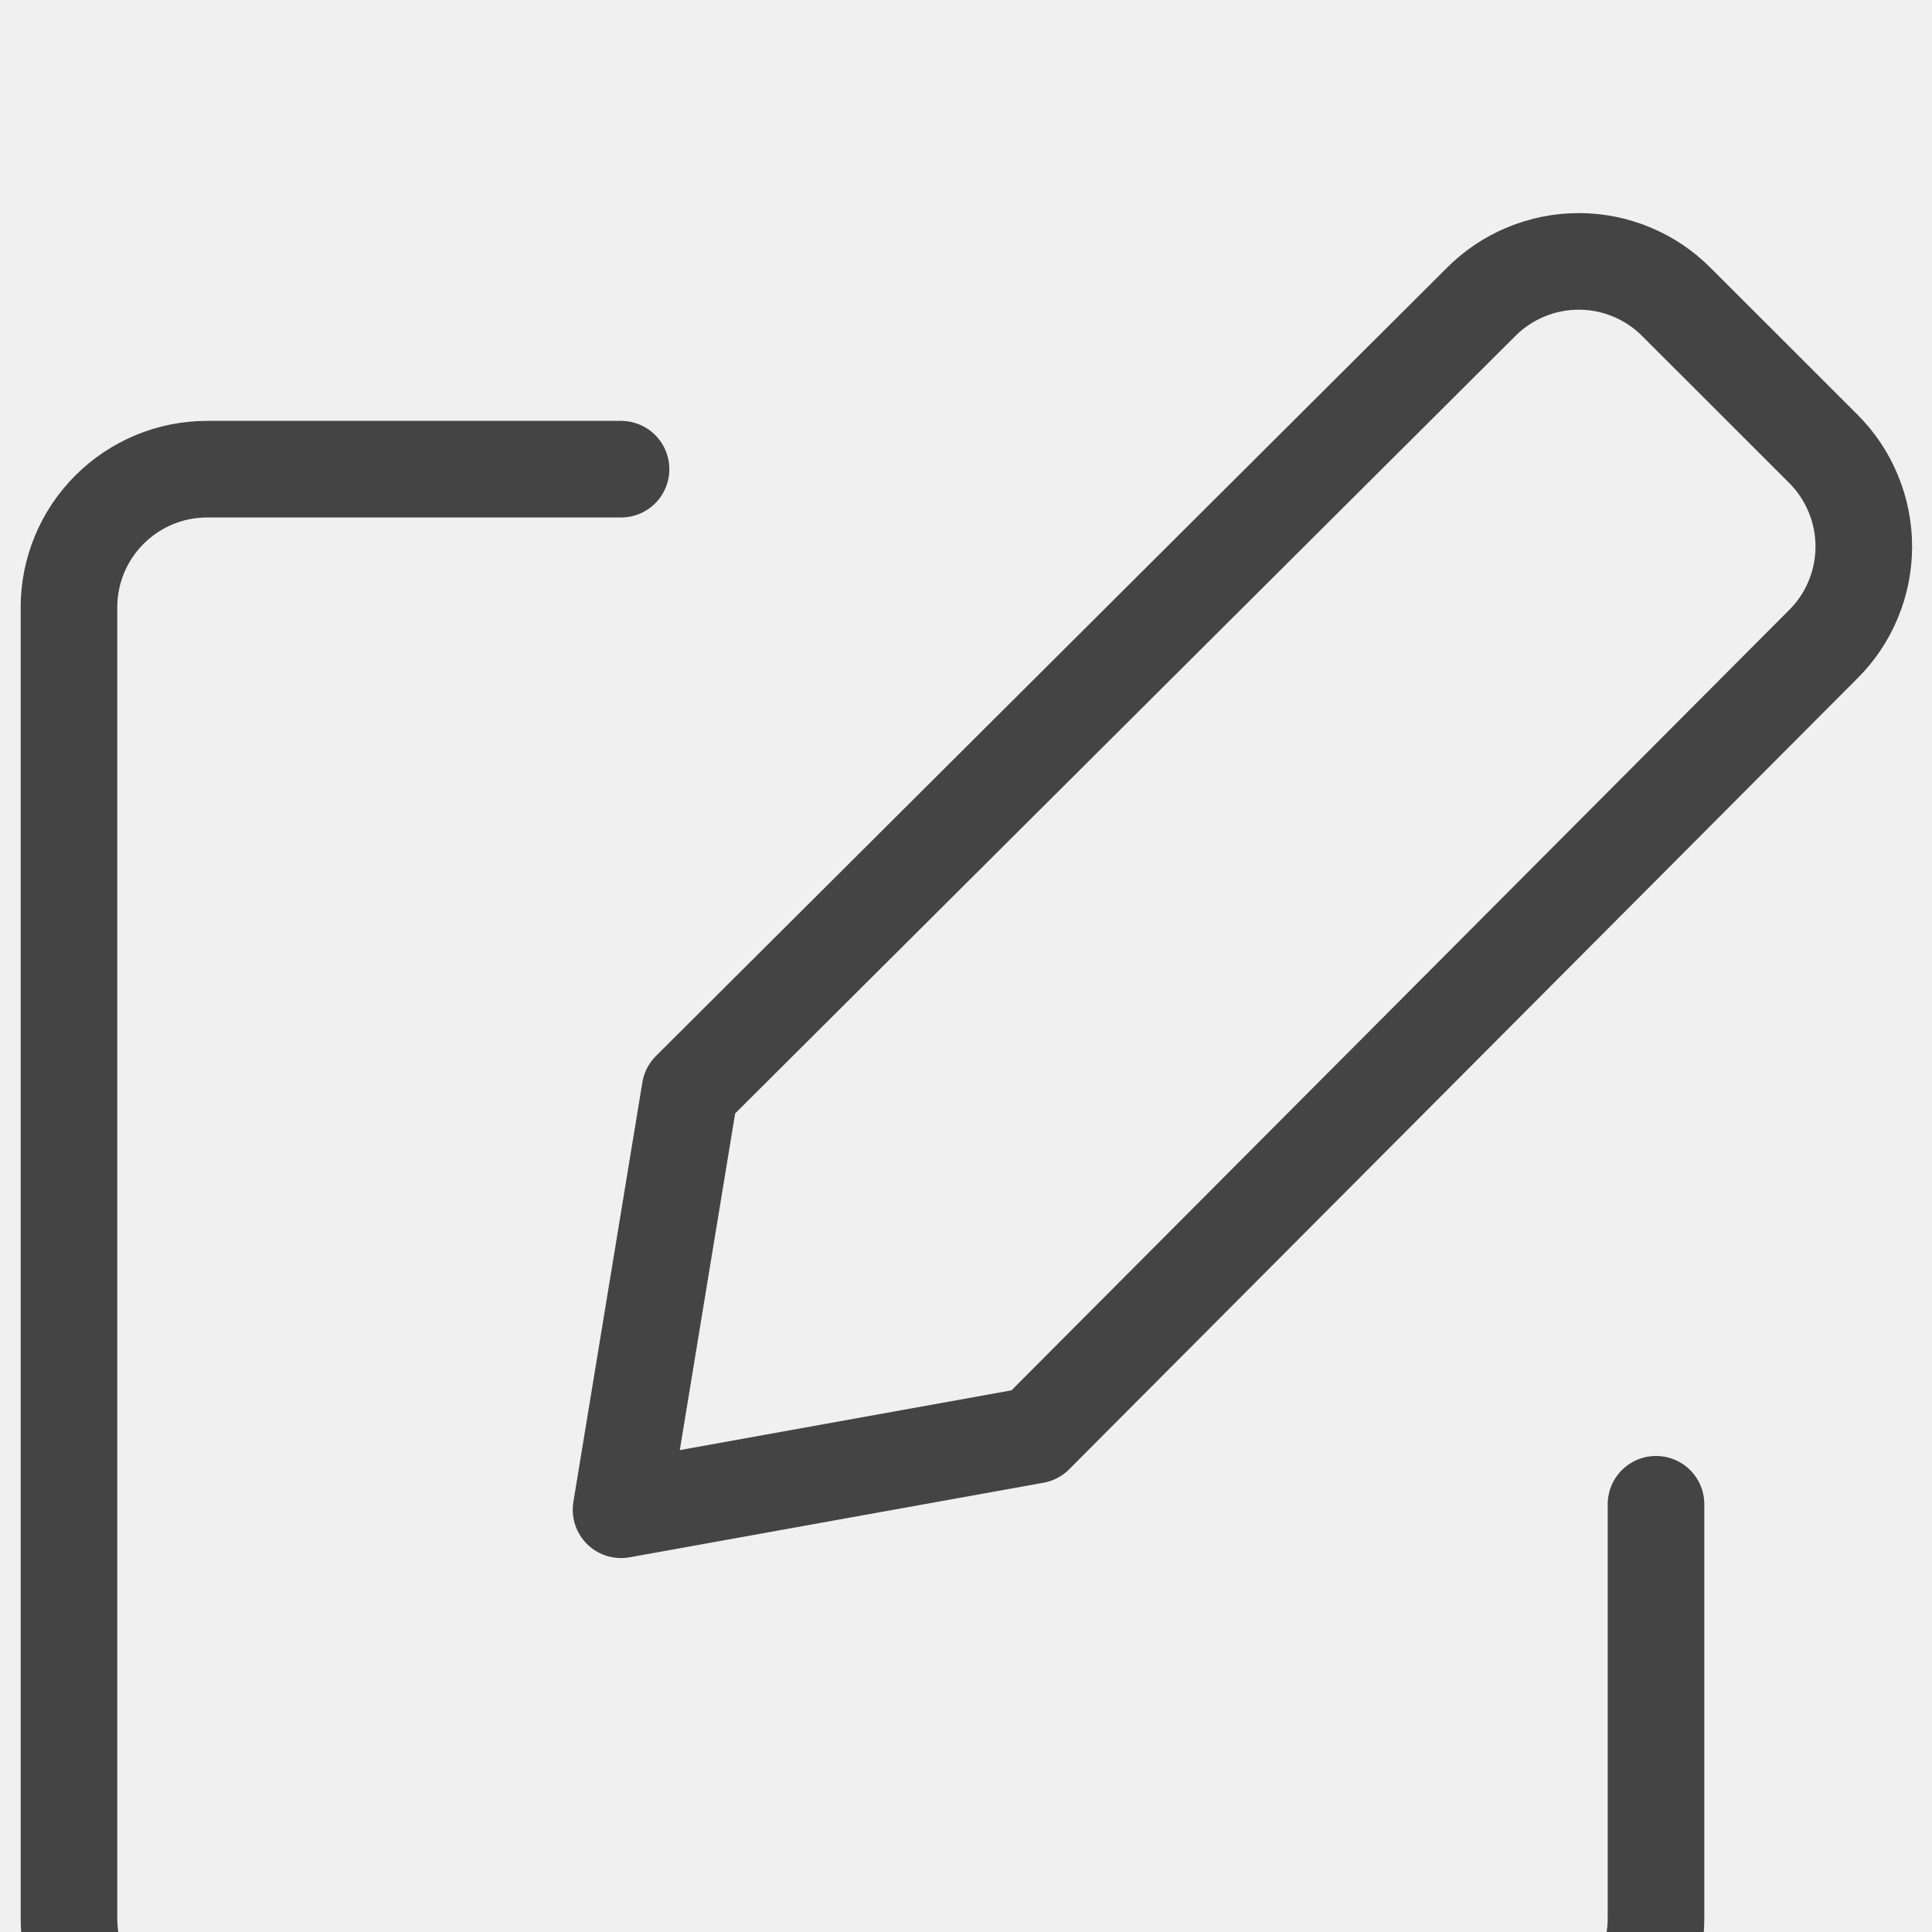
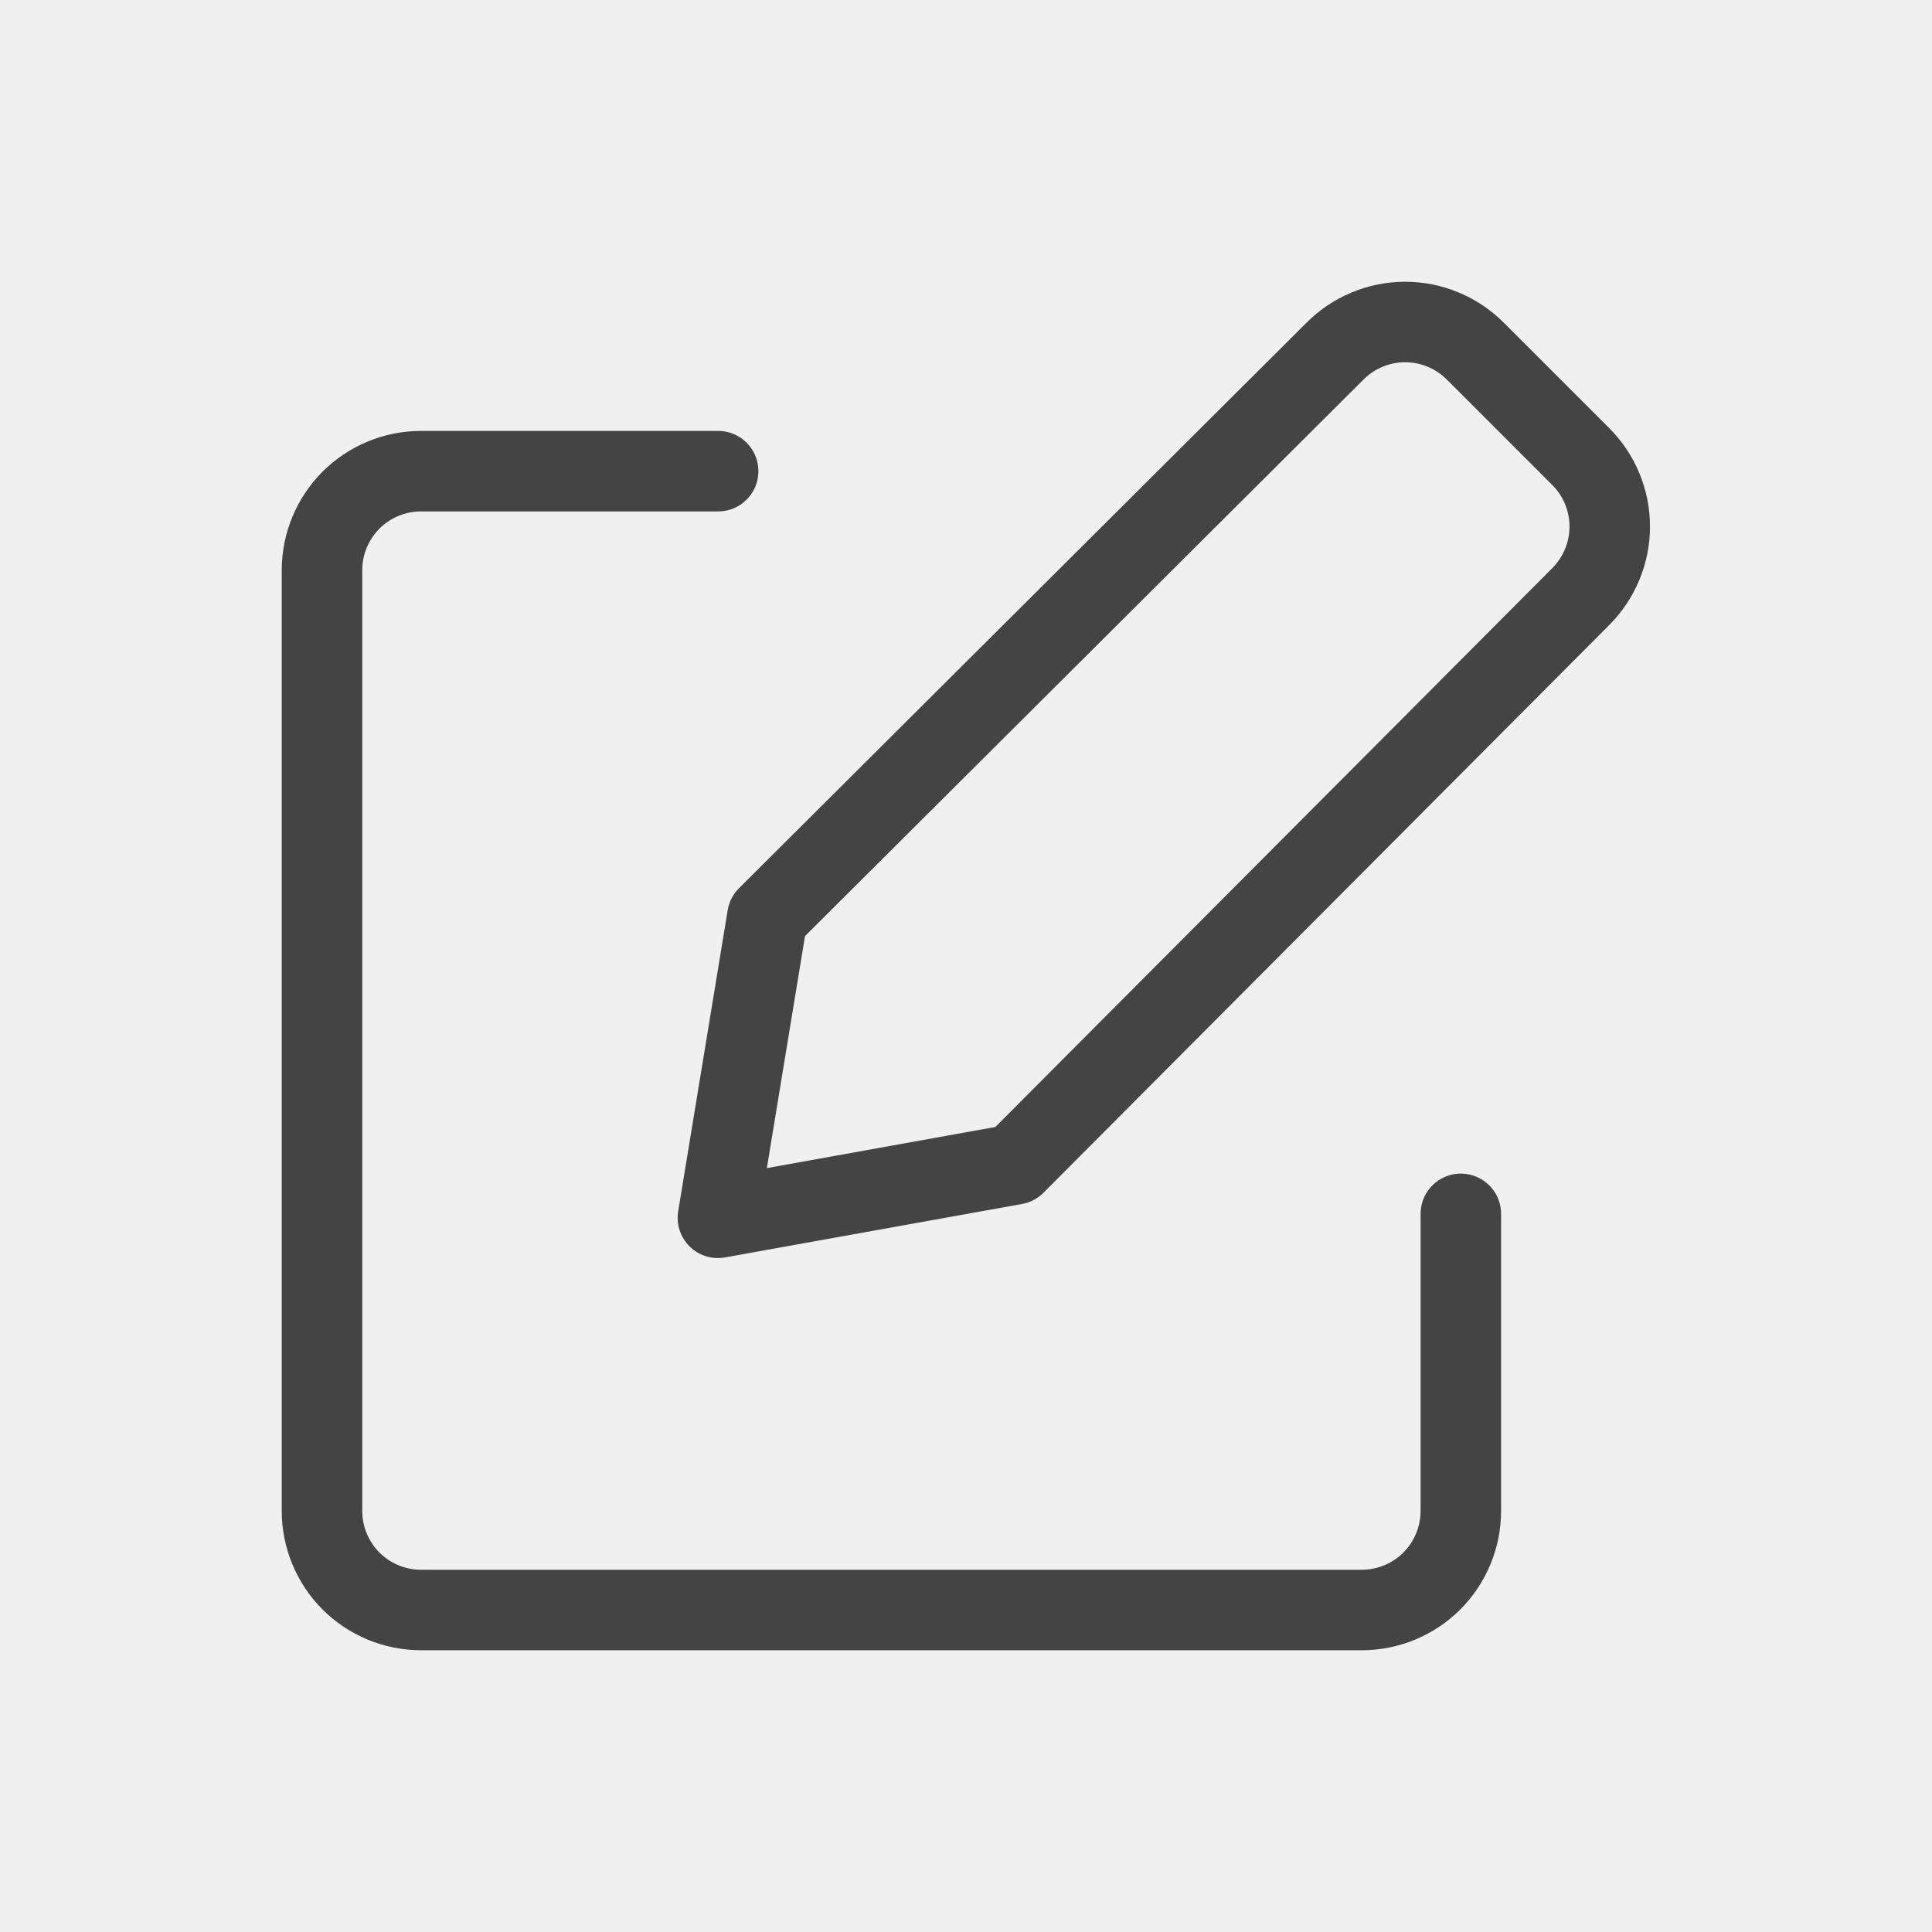
- <svg xmlns="http://www.w3.org/2000/svg" width="20" height="20" viewBox="0 0 20 20" fill="none">
-   <g clip-path="url(#clip0_73_1440)">
-     <path d="M10.714 14.857L6.429 15.629L7.143 11.286L15.329 3.129C15.461 2.995 15.62 2.888 15.794 2.816C15.968 2.743 16.154 2.706 16.343 2.706C16.532 2.706 16.718 2.743 16.892 2.816C17.067 2.888 17.224 2.995 17.357 3.129L18.872 4.643C19.006 4.776 19.112 4.934 19.184 5.108C19.257 5.282 19.294 5.469 19.294 5.657C19.294 5.846 19.257 6.033 19.184 6.207C19.112 6.381 19.006 6.539 18.872 6.671L10.714 14.857Z" stroke="#444444" stroke-linecap="round" stroke-linejoin="round" />
-     <path d="M17.143 15.572V19.857C17.143 20.236 16.992 20.6 16.724 20.868C16.457 21.136 16.093 21.286 15.714 21.286H2.143C1.764 21.286 1.401 21.136 1.133 20.868C0.865 20.6 0.714 20.236 0.714 19.857V6.286C0.714 5.907 0.865 5.544 1.133 5.276C1.401 5.008 1.764 4.857 2.143 4.857H6.429" stroke="#444444" stroke-linecap="round" stroke-linejoin="round" />
-   </g>
-   <defs>
-     <clipPath id="clip0_73_1440">
-       <rect width="20" height="20" fill="white" />
-     </clipPath>
-   </defs>
+ <svg xmlns="http://www.w3.org/2000/svg" width="24" height="24" viewBox="0 0 24 24" fill="none">
+   <path d="M12.608 14.464L8.918 15.128L9.533 11.388L16.582 4.364C16.696 4.249 16.832 4.157 16.982 4.095C17.132 4.032 17.293 4 17.455 4C17.618 4 17.779 4.032 17.928 4.095C18.078 4.157 18.215 4.249 18.329 4.364L19.633 5.668C19.748 5.782 19.84 5.918 19.902 6.068C19.965 6.218 19.997 6.379 19.997 6.541C19.997 6.704 19.965 6.864 19.902 7.014C19.84 7.164 19.748 7.3 19.633 7.415L12.608 14.464Z" stroke="#444444" stroke-linecap="round" stroke-linejoin="round" />
+   <path d="M18.147 15.079V18.77C18.147 19.096 18.017 19.409 17.787 19.64C17.556 19.87 17.243 20 16.917 20H5.23C4.904 20 4.591 19.87 4.36 19.64C4.13 19.409 4 19.096 4 18.77V7.083C4 6.757 4.13 6.444 4.36 6.213C4.591 5.983 4.904 5.853 5.23 5.853H8.921" stroke="#444444" stroke-linecap="round" stroke-linejoin="round" />
</svg>
